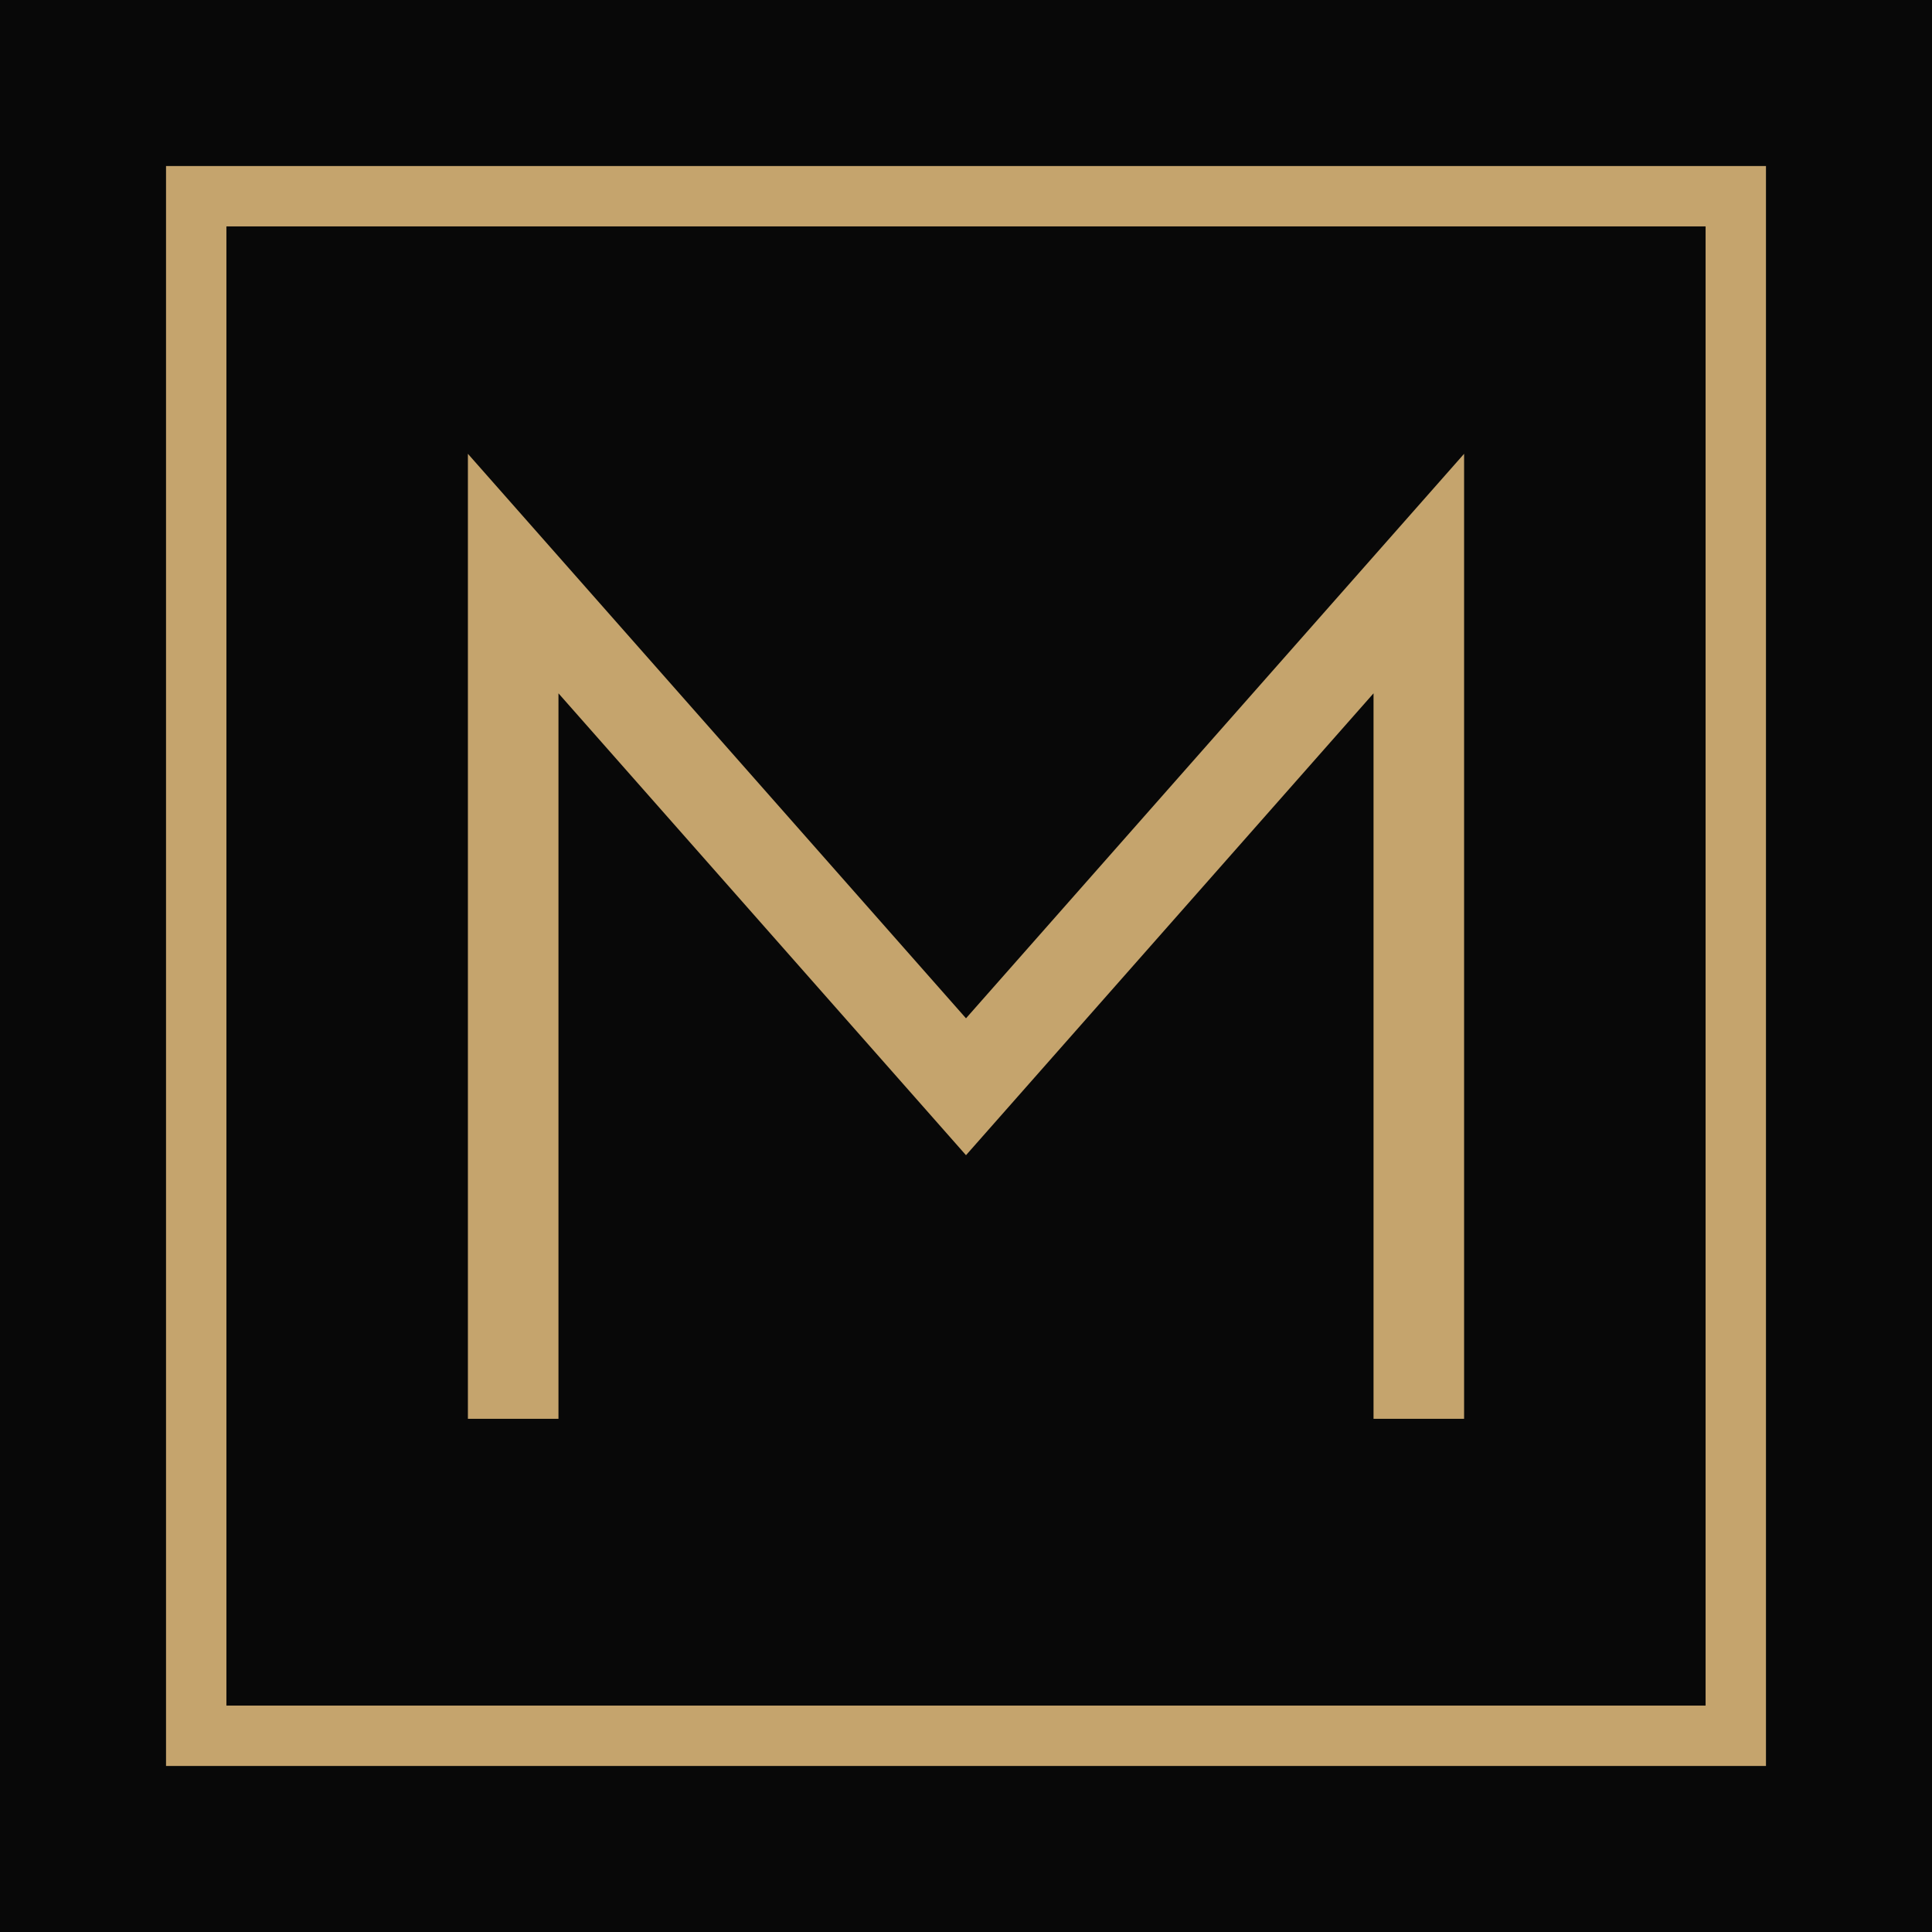
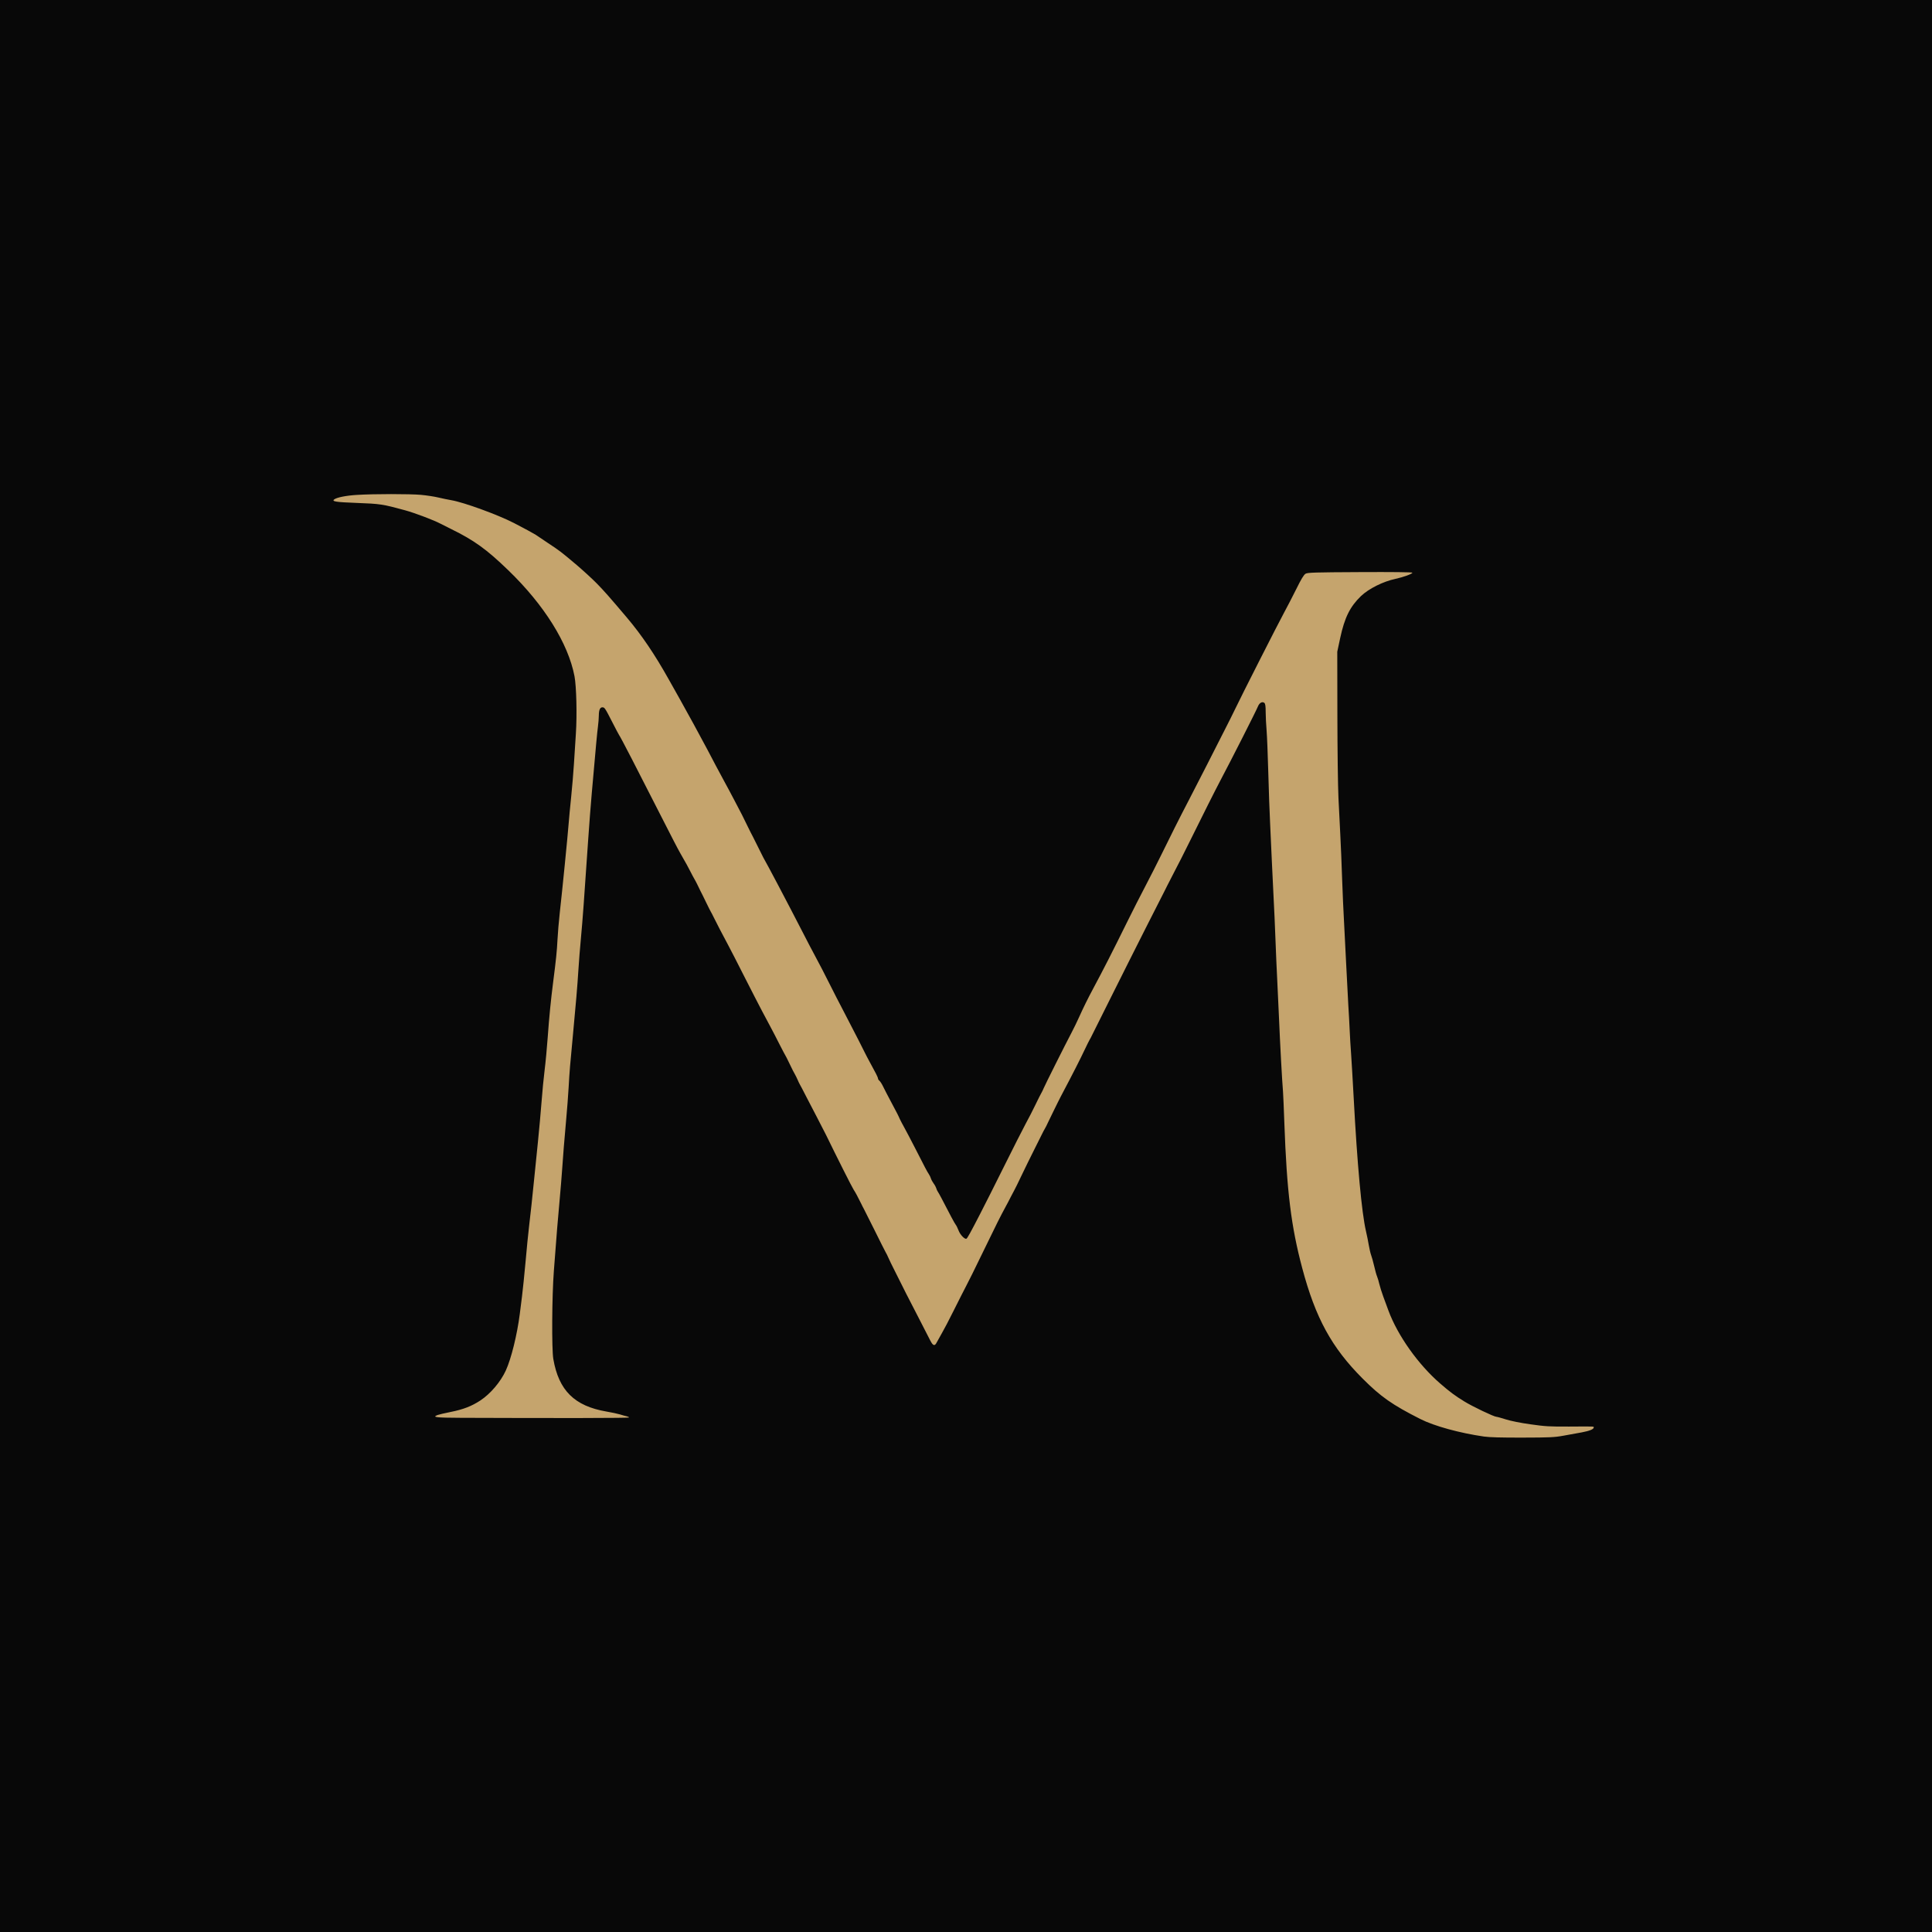
<svg xmlns="http://www.w3.org/2000/svg" viewBox="0 0 64 64">
  <rect width="64" height="64" fill="#080808" />
-   <rect x="6.5" y="6.5" width="51" height="51" fill="none" stroke="#C5A46D" stroke-width="2" />
-   <path d="M17 47V19l15 17 15-17v28" fill="none" stroke="#C5A46D" stroke-width="3" />
+   <g transform="translate(-78.884 -58.209) scale(0.17671)">
+     <path fill="#C5A46D" fill-rule="evenodd" d="M 513.3,422.18C511.28,422.3 509.5,422.66 509.03,423.04C508.58,423.41 509.41,423.54 513.21,423.68C517.74,423.85 518.1,423.91 522.33,425.06C524.16,425.56 527.77,426.93 528.97,427.57C529.22,427.7 530.13,428.16 531,428.59C535.31,430.71 537.61,432.37 541.64,436.26C548.41,442.78 552.92,450 554.1,456.17C554.46,458.08 554.59,463.41 554.36,466.92C554.25,468.48 554.09,471.06 553.99,472.67C553.89,474.27 553.66,477.01 553.48,478.75C553.3,480.49 553.08,482.78 553,483.83C552.83,486.06 551.82,496.26 551.34,500.5C551.16,502.1 550.97,504.39 550.91,505.58C550.81,507.67 550.64,509.3 550.09,513.58C549.67,516.85 549.35,520.07 549.08,523.85C548.94,525.81 548.68,528.58 548.5,530C548.32,531.42 548.06,534.12 547.92,536C547.78,537.88 547.47,541.22 547.25,543.42C547.02,545.62 546.72,548.54 546.59,549.92C546.18,554 545.87,556.94 545.58,559.33C545.43,560.57 545.13,563.57 544.92,566C544.7,568.43 544.4,571.32 544.26,572.42C544.12,573.52 543.93,575.02 543.84,575.75C543.34,579.64 542.24,584.1 541.23,586.31C540.25,588.45 538.36,590.68 536.45,591.94C534.82,593.01 533.25,593.62 530.89,594.09C529.78,594.31 528.68,594.57 528.44,594.66C527.34,595.08 528.09,595.17 532.79,595.19C551.32,595.26 564.33,595.24 564.33,595.13C564.33,595.06 564.13,594.96 563.88,594.9C563.62,594.85 563.07,594.7 562.65,594.56C562.23,594.43 561.07,594.18 560.07,594.01C554.09,592.98 551.15,590.06 550.13,584.17C549.81,582.31 549.87,572.39 550.23,567.67C550.73,561.03 551,557.66 551.33,554.17C551.5,552.29 551.69,550 551.75,549.08C551.88,546.94 552.26,542.32 552.57,538.92C552.71,537.45 552.9,534.9 553,533.25C553.17,530.19 553.26,529.15 553.83,523.17C554.33,517.93 554.65,514.18 554.83,511.25C554.92,509.78 555.14,506.97 555.33,505C555.64,501.64 555.86,498.61 556.67,486.75C556.85,484.09 557.15,480.19 557.34,478.08C558.19,468.37 558.34,466.84 558.49,465.67C558.58,464.98 558.66,464.02 558.66,463.53C558.67,462.5 558.88,462 559.32,462C559.74,462 559.81,462.1 561.17,464.75C561.82,466.03 562.42,467.16 562.49,467.25C562.74,467.56 565.78,473.45 570.42,482.58C572,485.7 573.57,488.74 573.92,489.33C574.98,491.17 575.47,492.05 575.9,492.92C576.13,493.38 576.43,493.94 576.57,494.17C576.71,494.4 576.96,494.88 577.14,495.25C577.31,495.62 577.57,496.14 577.71,496.42C577.86,496.69 578.32,497.63 578.74,498.5C579.16,499.37 579.58,500.2 579.66,500.33C579.75,500.47 579.96,500.88 580.14,501.25C580.47,501.96 582.1,505.08 583,506.75C583.3,507.3 584.65,509.93 585.99,512.58C587.34,515.24 588.81,518.09 589.25,518.92C589.69,519.74 590.38,521.05 590.8,521.83C591.22,522.61 592,524.11 592.53,525.17C593.07,526.22 593.58,527.2 593.67,527.33C593.75,527.47 593.97,527.88 594.14,528.25C594.99,530.01 595.21,530.45 595.44,530.83C595.57,531.06 595.79,531.51 595.93,531.83C596.06,532.15 596.25,532.53 596.33,532.67C596.42,532.8 596.95,533.82 597.51,534.92C598.07,536.02 599.01,537.82 599.59,538.92C600.17,540.02 600.92,541.48 601.26,542.17C603.29,546.34 606.13,551.98 606.42,552.41C606.76,552.92 607.25,553.83 607.86,555.08C608.03,555.45 608.25,555.86 608.33,556C608.41,556.14 609.32,557.94 610.34,560C611.36,562.06 612.3,563.94 612.44,564.17C612.58,564.4 612.78,564.8 612.89,565.07C612.99,565.35 613.64,566.66 614.31,567.99C614.99,569.33 615.65,570.64 615.78,570.92C615.91,571.19 616.13,571.64 616.28,571.92C616.43,572.19 617.41,574.1 618.47,576.17C619.52,578.23 620.58,580.29 620.82,580.75C621.32,581.71 621.63,581.79 621.99,581.08C622.13,580.81 622.59,579.98 623.01,579.25C623.43,578.52 624.36,576.75 625.06,575.33C625.77,573.91 626.45,572.56 626.57,572.33C626.7,572.1 627.14,571.24 627.55,570.42C627.97,569.59 628.46,568.62 628.65,568.25C628.84,567.88 629.9,565.71 631.01,563.42C633.06,559.18 633.96,557.38 634.94,555.58C635.24,555.03 635.68,554.21 635.9,553.75C636.13,553.29 636.43,552.73 636.56,552.5C636.7,552.27 637.3,551.03 637.91,549.75C638.52,548.47 639.59,546.29 640.28,544.92C640.98,543.54 641.65,542.19 641.78,541.92C641.91,541.64 642.13,541.23 642.27,541C642.41,540.77 642.67,540.25 642.86,539.83C643.05,539.42 643.48,538.52 643.83,537.83C644.17,537.15 644.58,536.32 644.73,536C644.89,535.68 645.13,535.19 645.28,534.92C647.61,530.51 648.89,527.99 649.79,526.08C650.18,525.26 650.57,524.47 650.66,524.33C650.75,524.2 650.97,523.78 651.14,523.42C651.32,523.05 652.95,519.78 654.77,516.15C656.59,512.52 658.16,509.39 658.25,509.2C658.47,508.74 664.37,497.07 664.72,496.42C664.87,496.14 665.09,495.69 665.22,495.42C665.35,495.14 665.95,493.98 666.55,492.83C667.16,491.69 668.45,489.14 669.42,487.17C671.75,482.45 674.28,477.41 675.16,475.75C677.23,471.85 681.8,462.84 682.23,461.81C682.5,461.14 683.04,460.86 683.42,461.17C683.6,461.32 683.67,461.77 683.67,462.9C683.67,463.73 683.75,465.28 683.84,466.33C683.93,467.39 684.07,470.95 684.16,474.25C684.25,477.55 684.4,481.82 684.5,483.75C684.59,485.68 684.75,489.01 684.84,491.17C684.94,493.32 685.09,496.4 685.17,498C685.26,499.6 685.41,502.94 685.5,505.42C685.59,507.89 685.74,511.3 685.83,513C685.92,514.7 686.07,518 686.17,520.33C686.34,524.54 686.75,532.15 686.92,534.08C686.96,534.63 687.08,537.26 687.17,539.92C687.63,552.77 688.44,559.33 690.52,567.12C693.01,576.49 696.05,582.04 701.85,587.84C705.25,591.25 707.43,592.77 712.67,595.42C715.28,596.74 720.02,598.04 724.58,598.7C725.6,598.85 727.94,598.91 731.83,598.9C736.93,598.89 737.8,598.85 739.5,598.54C740.55,598.34 742.09,598.06 742.92,597.92C744.37,597.65 745.17,597.33 745.17,597C745.17,596.79 745.5,596.8 740.58,596.83C736.91,596.85 736.05,596.8 733.33,596.41C731.5,596.16 729.62,595.78 728.71,595.49C727.86,595.22 727.06,595 726.93,595C726.49,595 722.4,593.05 720.89,592.11C719.13,591.03 718.2,590.33 716.42,588.79C712.28,585.22 708.41,579.77 706.68,575.08C706.41,574.35 705.97,573.15 705.7,572.42C705.43,571.68 705.11,570.67 704.99,570.17C704.88,569.66 704.68,569.01 704.56,568.71C704.43,568.42 704.18,567.52 704,566.71C703.81,565.91 703.56,564.99 703.43,564.67C703.31,564.35 703.12,563.52 703,562.83C702.89,562.15 702.65,560.96 702.47,560.2C701.67,556.78 700.83,547.67 700.17,535.24C699.99,531.86 699.76,528.11 699.68,526.92C699.59,525.73 699.47,523.77 699.42,522.58C699.37,521.39 699.25,519.25 699.16,517.83C699.08,516.41 698.89,512.77 698.74,509.75C698.6,506.73 698.41,503.09 698.33,501.67C698.24,500.25 698.1,496.87 698,494.17C697.91,491.46 697.76,487.75 697.66,485.92C697.57,484.08 697.41,480.93 697.31,478.92C697.21,476.9 697.12,469.93 697.11,463.42L697.09,451.58 697.64,449C698.47,445.16 699.48,443.13 701.53,441.15C702.98,439.76 705.7,438.4 708,437.92C709.48,437.6 711.26,436.95 711.16,436.76C711.11,436.66 707.39,436.62 701.33,436.65C692.8,436.69 691.53,436.73 691.14,436.96C690.82,437.15 690.32,437.97 689.41,439.82C688.7,441.25 687.69,443.2 687.16,444.17C686.12,446.07 679.02,460.04 677.94,462.33C677.57,463.11 676.67,464.91 675.94,466.33C675.21,467.75 673.7,470.72 672.59,472.92C671.47,475.12 669.93,478.12 669.17,479.58C667.58,482.62 665.73,486.31 664.01,489.83C663.36,491.16 662.08,493.68 661.17,495.42C660.25,497.16 658.75,500.12 657.82,502C654.89,507.94 653.24,511.17 651.41,514.58C650.31,516.63 649.49,518.3 648.69,520.08C648.32,520.91 647.7,522.18 647.31,522.92C646.12,525.17 642.22,532.96 642.03,533.45C641.93,533.71 641.74,534.1 641.6,534.33C641.46,534.56 640.97,535.54 640.51,536.5C640.05,537.46 639.22,539.08 638.67,540.08C638.13,541.09 636.39,544.5 634.82,547.67C632.25,552.82 631.61,554.1 630.08,557.08C628.38,560.38 627.73,561.57 627.56,561.62C627.21,561.73 626.38,560.85 626.09,560.05C625.92,559.61 625.69,559.14 625.57,559C625.38,558.78 624.45,557.04 622.9,554.03C622.6,553.45 622.28,552.89 622.2,552.78C622.11,552.67 621.99,552.4 621.92,552.17C621.85,551.94 621.63,551.52 621.42,551.25C621.22,550.98 620.99,550.56 620.92,550.33C620.85,550.1 620.68,549.73 620.52,549.5C620.19,549.01 619.86,548.38 617.95,544.63C617.14,543.05 616.22,541.3 615.91,540.75C615.6,540.2 615.23,539.49 615.08,539.17C614.74,538.4 614.67,538.27 613.42,535.92C612.83,534.82 612.17,533.54 611.95,533.08C611.73,532.62 611.43,532.15 611.28,532.02C611.12,531.9 611,531.71 611,531.6C611,531.49 610.84,531.11 610.65,530.74C610.45,530.38 610.08,529.67 609.81,529.17C609.55,528.66 609.26,528.14 609.18,528C609.1,527.86 608.67,527.04 608.24,526.17C607.81,525.3 606.99,523.68 606.41,522.58C605.83,521.48 604.94,519.76 604.43,518.75C603.92,517.74 603.39,516.73 603.26,516.5C603.13,516.27 602.64,515.3 602.16,514.33C601.25,512.49 599.76,509.62 598.92,508.08C598.64,507.58 597.73,505.83 596.9,504.21C593.97,498.51 590.16,491.29 589.5,490.17C589.42,490.03 588.97,489.13 588.5,488.17C588.03,487.2 587.58,486.3 587.5,486.17C587.41,486.03 586.96,485.13 586.49,484.17C585.64,482.4 585.49,482.12 584.07,479.42C583.33,478.01 583.05,477.48 581.86,475.29C581.18,474.04 580.21,472.22 579.01,469.92C578.07,468.12 574.79,462.11 573.89,460.54C573.49,459.84 572.32,457.76 571.76,456.75C569.15,452.08 566.66,448.41 563.89,445.14C560.51,441.15 559.69,440.23 558.31,438.81C557.45,437.93 555.65,436.28 554.3,435.14C551.44,432.74 551.47,432.76 549.08,431.17C548.08,430.49 547.06,429.81 546.82,429.65C546.45,429.41 544.5,428.35 542.75,427.45C539.74,425.9 533.36,423.57 531,423.17C530.4,423.07 529.32,422.84 528.58,422.67C527.85,422.49 526.39,422.27 525.33,422.17C523.19,421.98 516.53,421.98 513.3,422.18" />
+   </g>
</svg>
